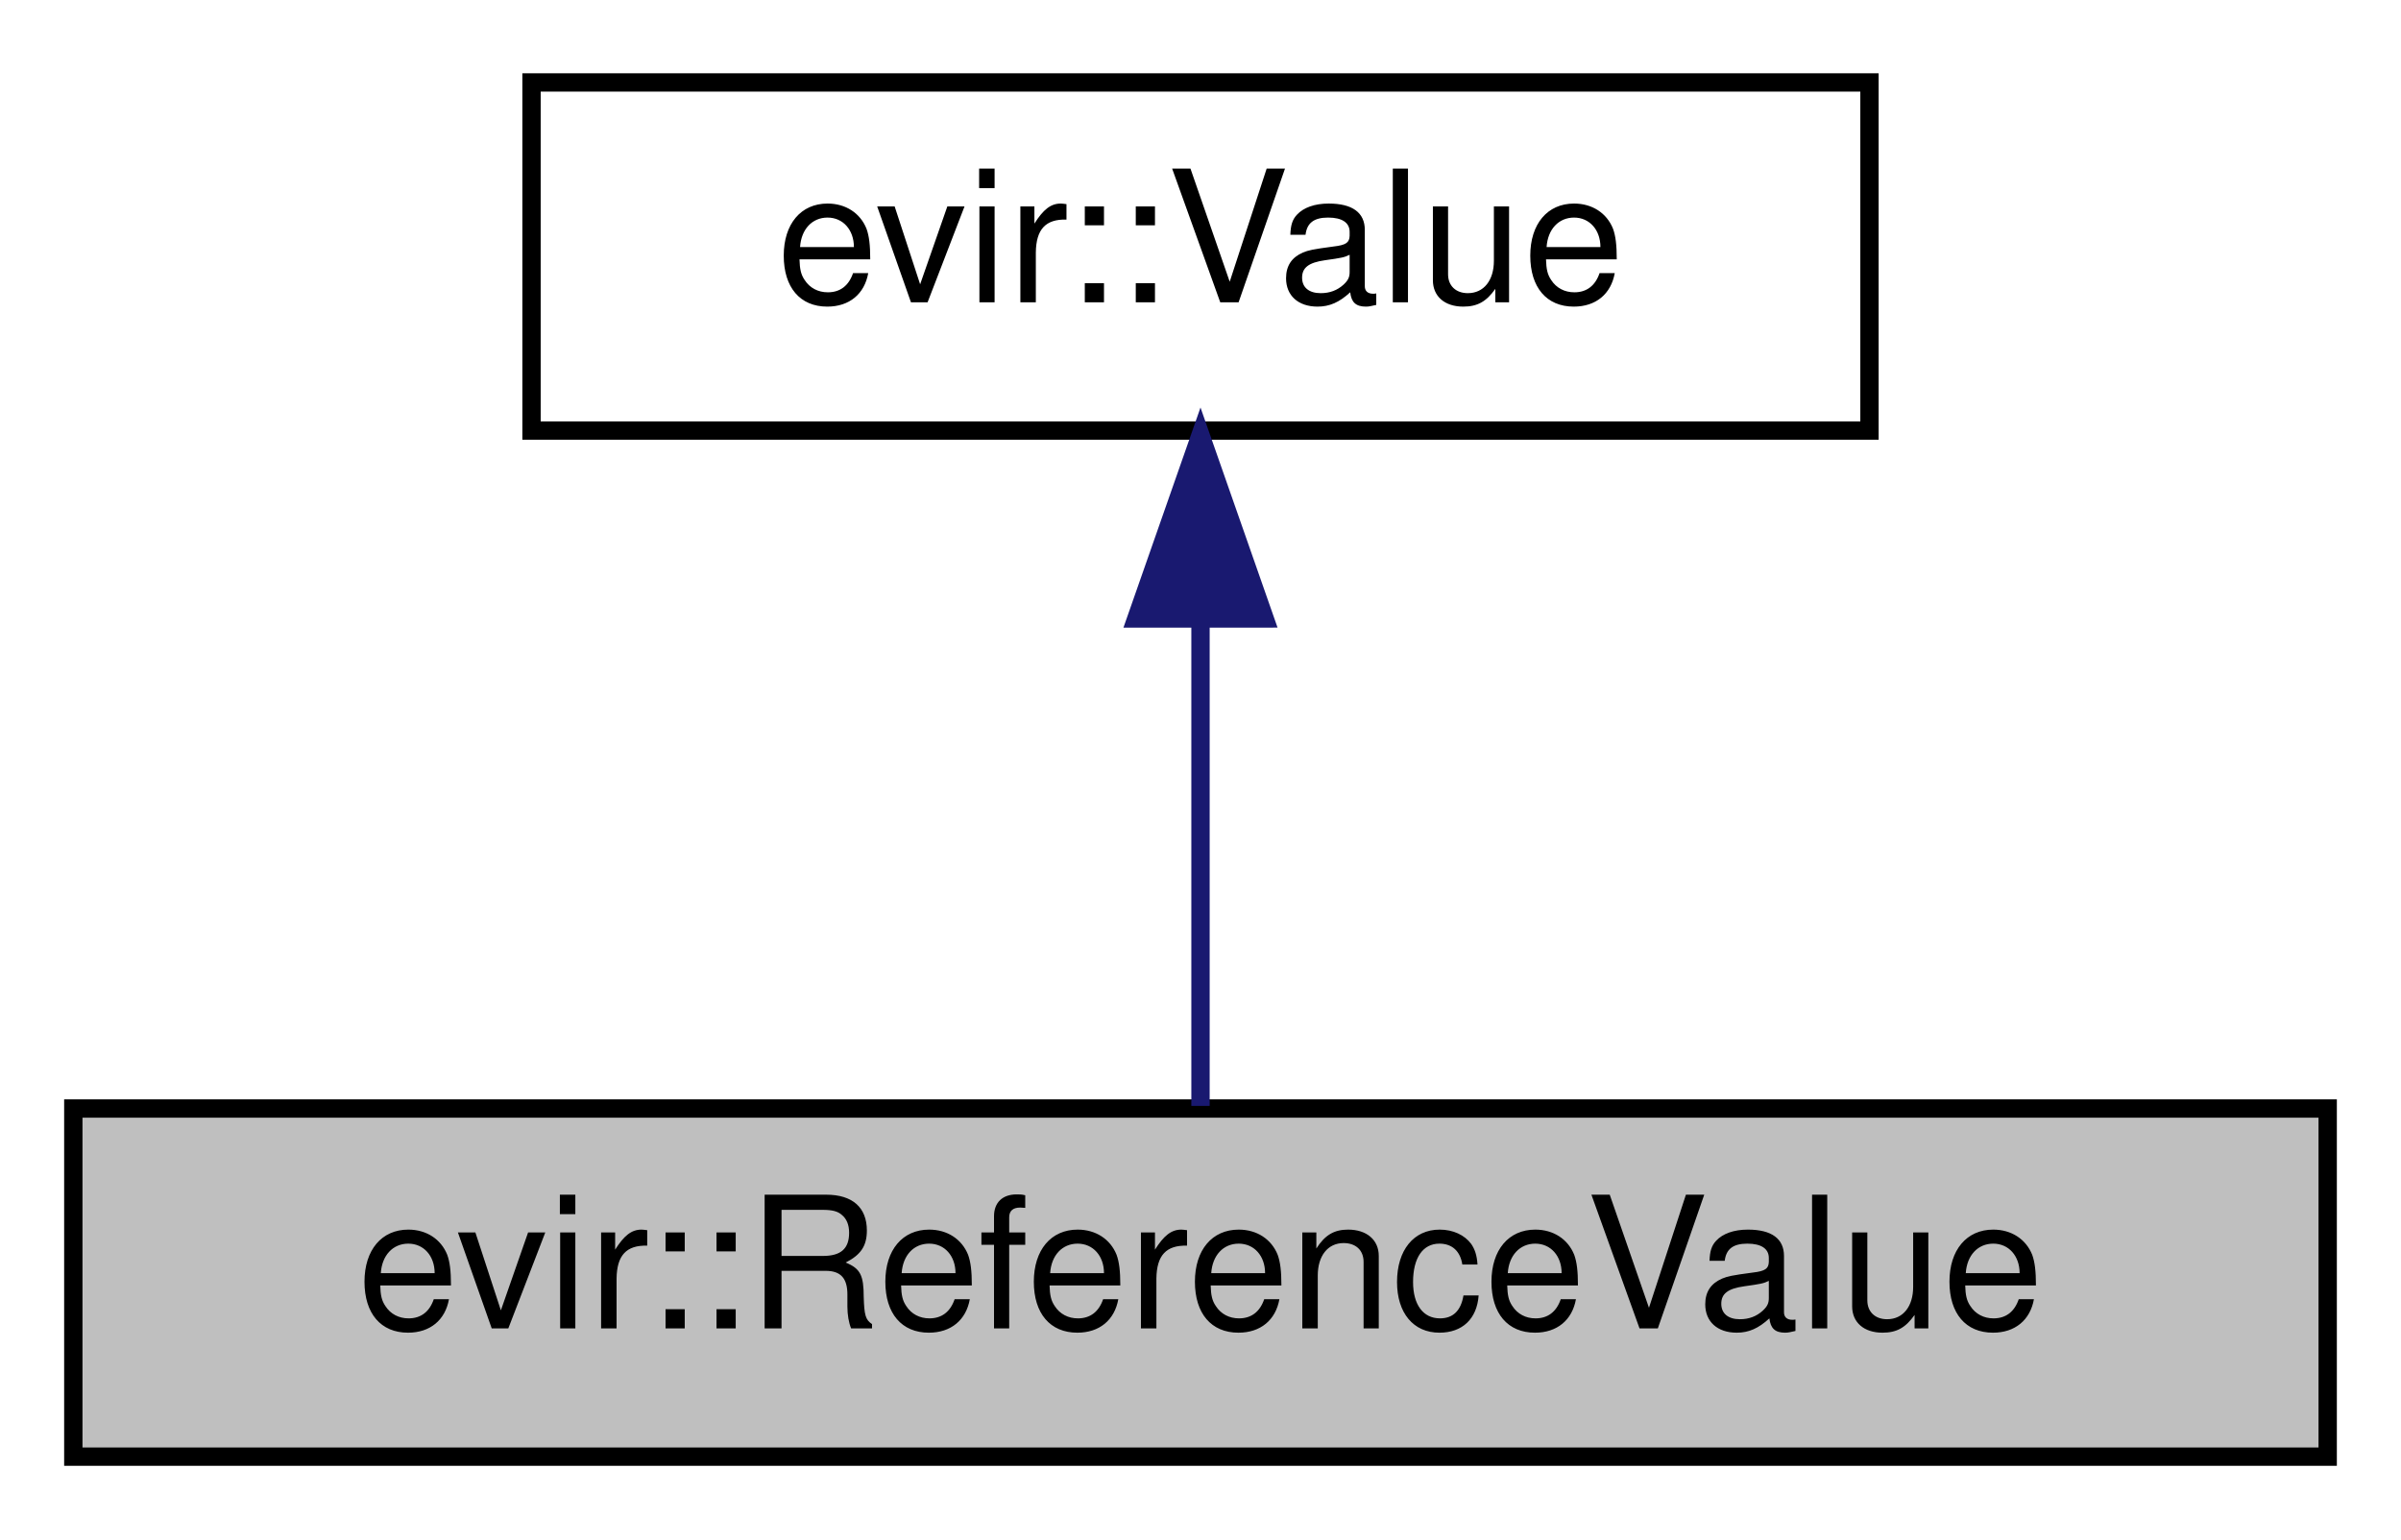
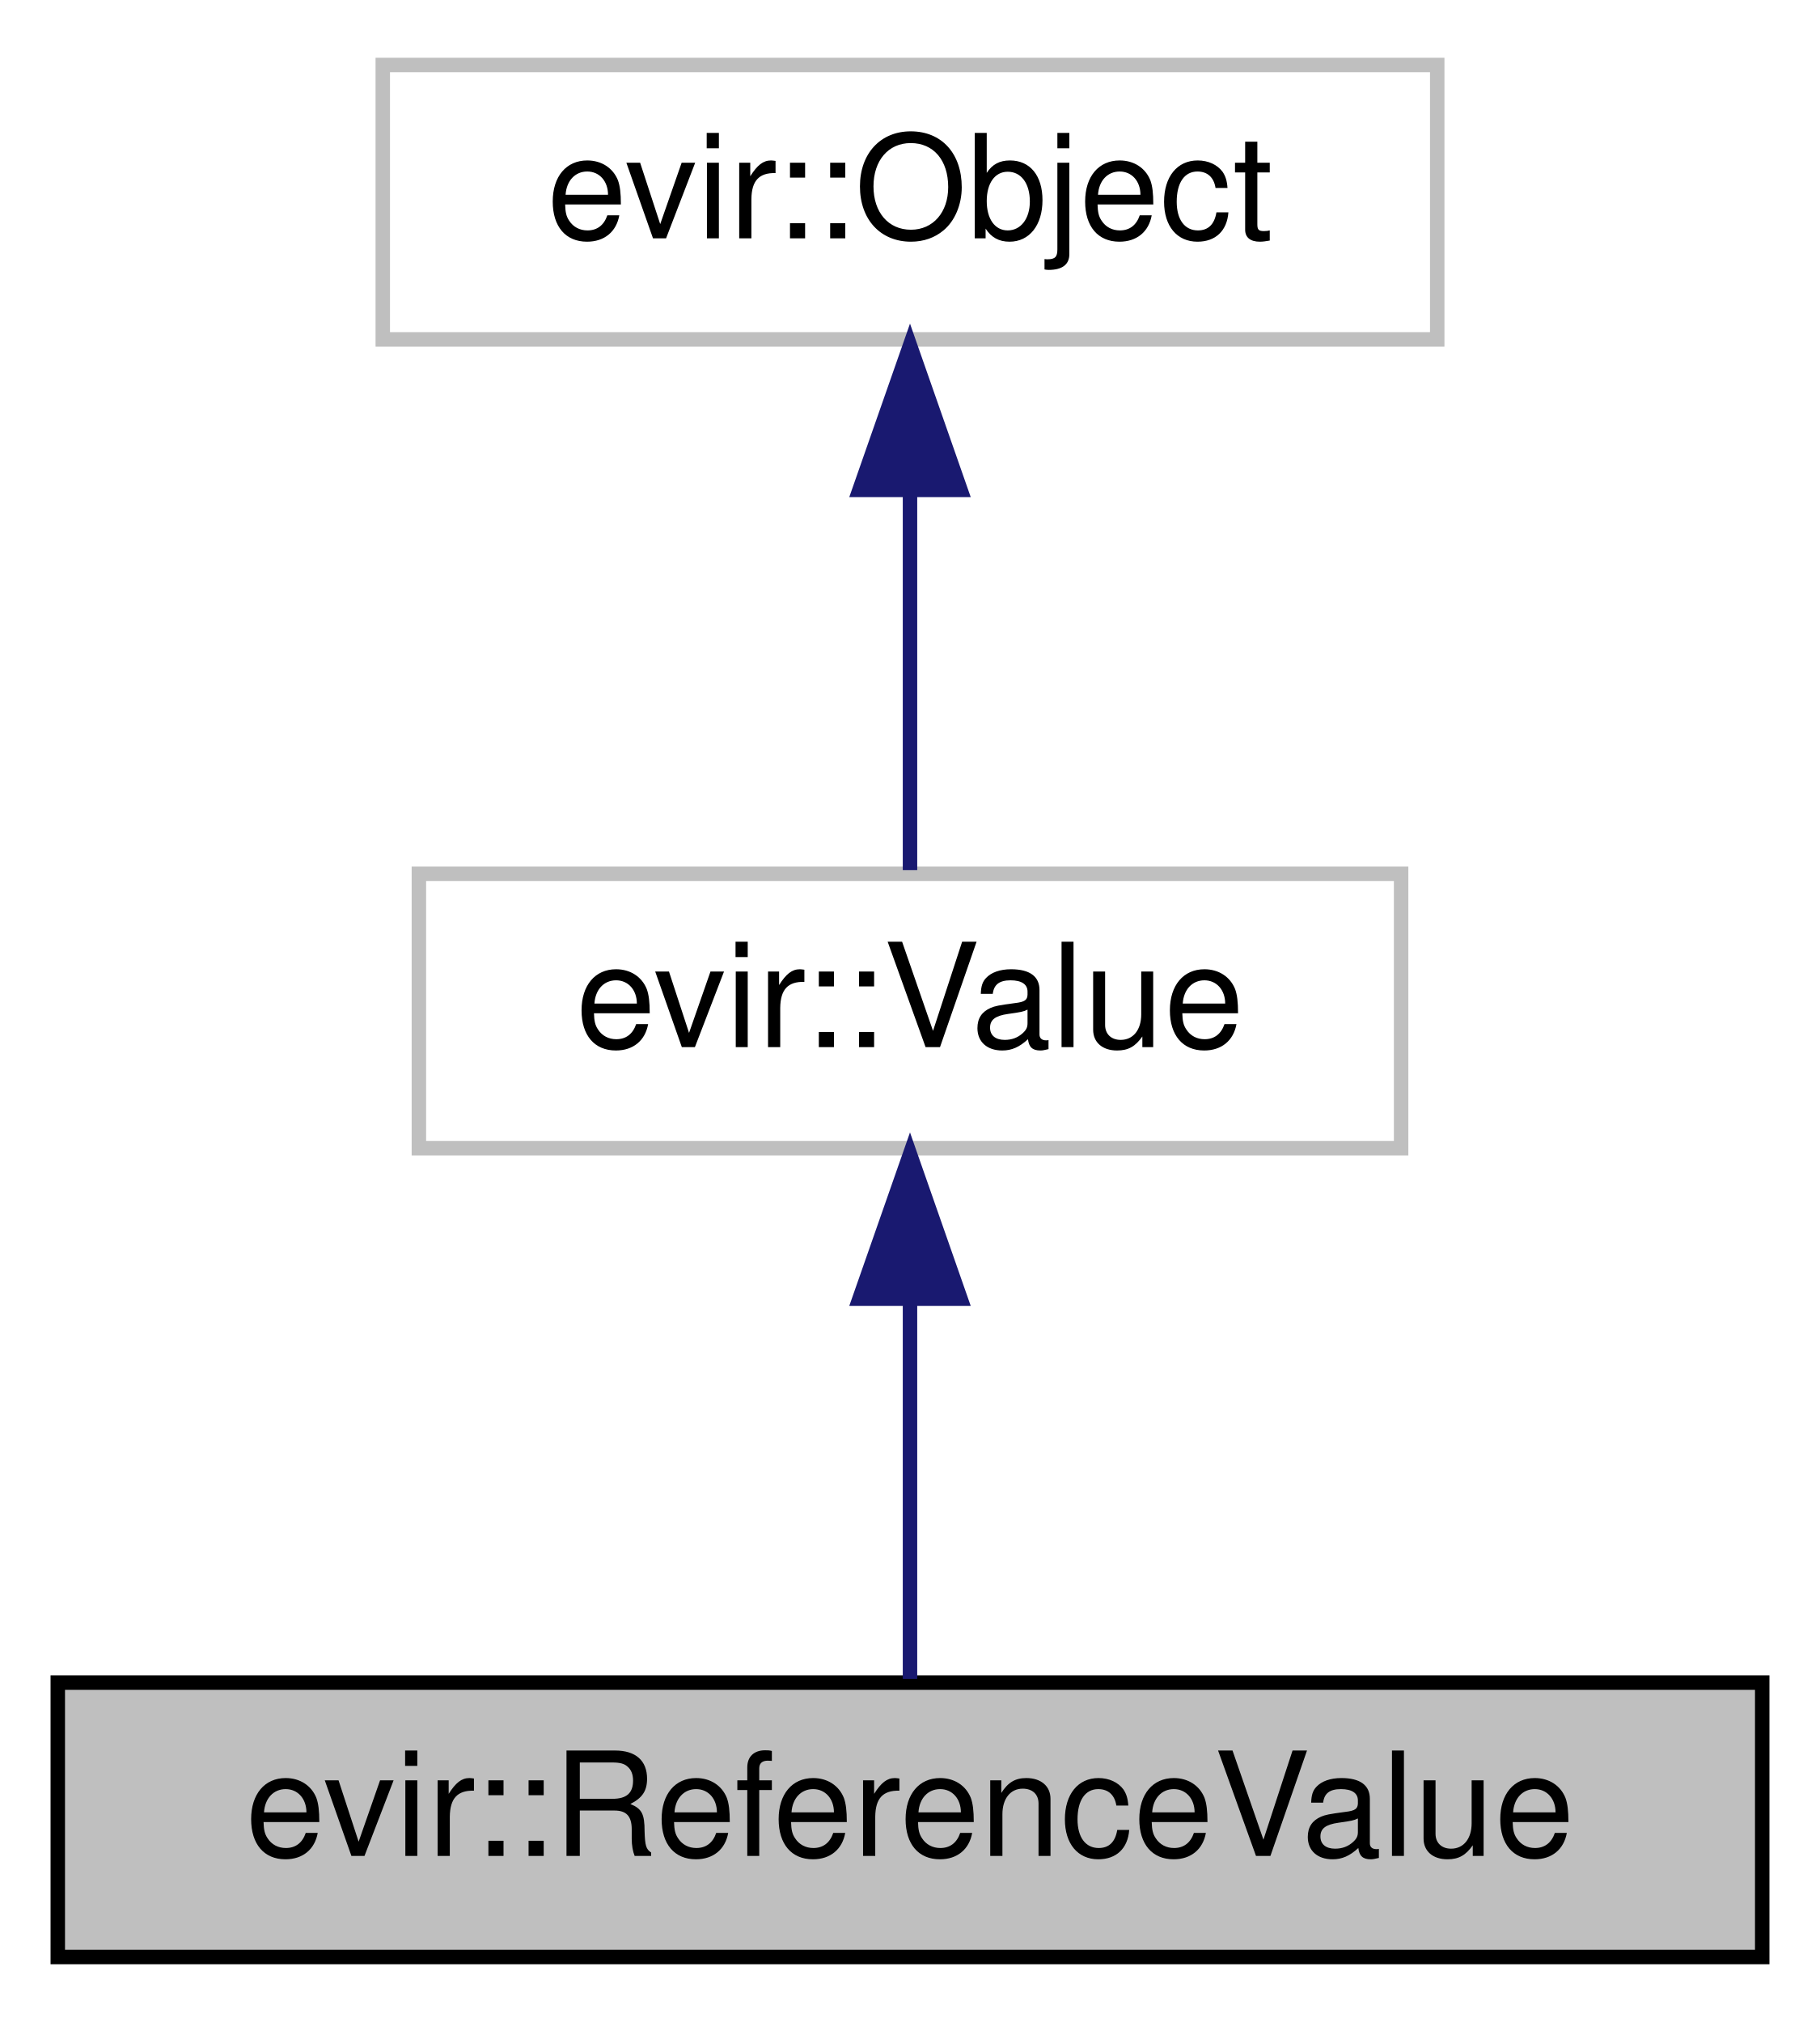
- <svg xmlns="http://www.w3.org/2000/svg" xmlns:xlink="http://www.w3.org/1999/xlink" width="131pt" height="84pt" viewBox="0.00 0.00 131.00 84.00">
-   <g id="graph0" class="graph" transform="scale(1 1) rotate(0) translate(4 80)">
+ <svg xmlns="http://www.w3.org/2000/svg" xmlns:xlink="http://www.w3.org/1999/xlink" width="126pt" height="140pt" viewBox="0.00 0.00 126.00 140.00">
+   <g id="graph0" class="graph" transform="scale(1 1) rotate(0) translate(4 136)">
    <g id="node1" class="node">
-       <polygon fill="#bfbfbf" stroke="#000000" points="0,-.5 0,-19.5 123,-19.5 123,-.5 0,-.5" />
-       <text text-anchor="middle" x="61.5" y="-7.5" font-family="Helvetica,sans-Serif" font-size="10.00" fill="#000000">evir::ReferenceValue</text>
+       <g id="a_node1">
+         <a xlink:title=" ">
+           <polygon fill="#bfbfbf" stroke="black" points="0,-0.5 0,-19.5 118,-19.5 118,-0.5 0,-0.5" />
+           <text text-anchor="middle" x="59" y="-7.5" font-family="Helvetica,sans-Serif" font-size="10.00">evir::ReferenceValue</text>
+         </a>
+       </g>
    </g>
    <g id="node2" class="node">
      <g id="a_node2">
-         <a xlink:href="classevir_1_1Value.html" target="_top" xlink:title="evir::Value">
-           <polygon fill="none" stroke="#000000" points="25,-56.5 25,-75.5 98,-75.5 98,-56.5 25,-56.5" />
-           <text text-anchor="middle" x="61.5" y="-63.5" font-family="Helvetica,sans-Serif" font-size="10.00" fill="#000000">evir::Value</text>
+         <a xlink:href="classevir_1_1Value.html" target="_top" xlink:title=" ">
+           <polygon fill="none" stroke="#bfbfbf" points="25,-56.5 25,-75.5 93,-75.5 93,-56.5 25,-56.5" />
+           <text text-anchor="middle" x="59" y="-63.5" font-family="Helvetica,sans-Serif" font-size="10.00">evir::Value</text>
        </a>
      </g>
    </g>
    <g id="edge1" class="edge">
-       <path fill="none" stroke="#191970" d="M61.5,-46.157C61.5,-37.155 61.5,-26.92 61.5,-19.643" />
-       <polygon fill="#191970" stroke="#191970" points="58,-46.245 61.5,-56.245 65,-46.246 58,-46.245" />
+       <path fill="none" stroke="midnightblue" d="M59,-45.8C59,-36.91 59,-26.78 59,-19.75" />
+       <polygon fill="midnightblue" stroke="midnightblue" points="55.5,-46.08 59,-56.08 62.5,-46.08 55.5,-46.08" />
+     </g>
+     <g id="node3" class="node">
+       <g id="a_node3">
+         <a xlink:href="classevir_1_1Object.html" target="_top" xlink:title=" ">
+           <polygon fill="none" stroke="#bfbfbf" points="22.5,-112.5 22.5,-131.5 95.5,-131.5 95.5,-112.5 22.5,-112.5" />
+           <text text-anchor="middle" x="59" y="-119.5" font-family="Helvetica,sans-Serif" font-size="10.00">evir::Object</text>
+         </a>
+       </g>
+     </g>
+     <g id="edge2" class="edge">
+       <path fill="none" stroke="midnightblue" d="M59,-101.8C59,-92.91 59,-82.78 59,-75.75" />
+       <polygon fill="midnightblue" stroke="midnightblue" points="55.5,-102.08 59,-112.08 62.5,-102.08 55.5,-102.08" />
    </g>
  </g>
</svg>
